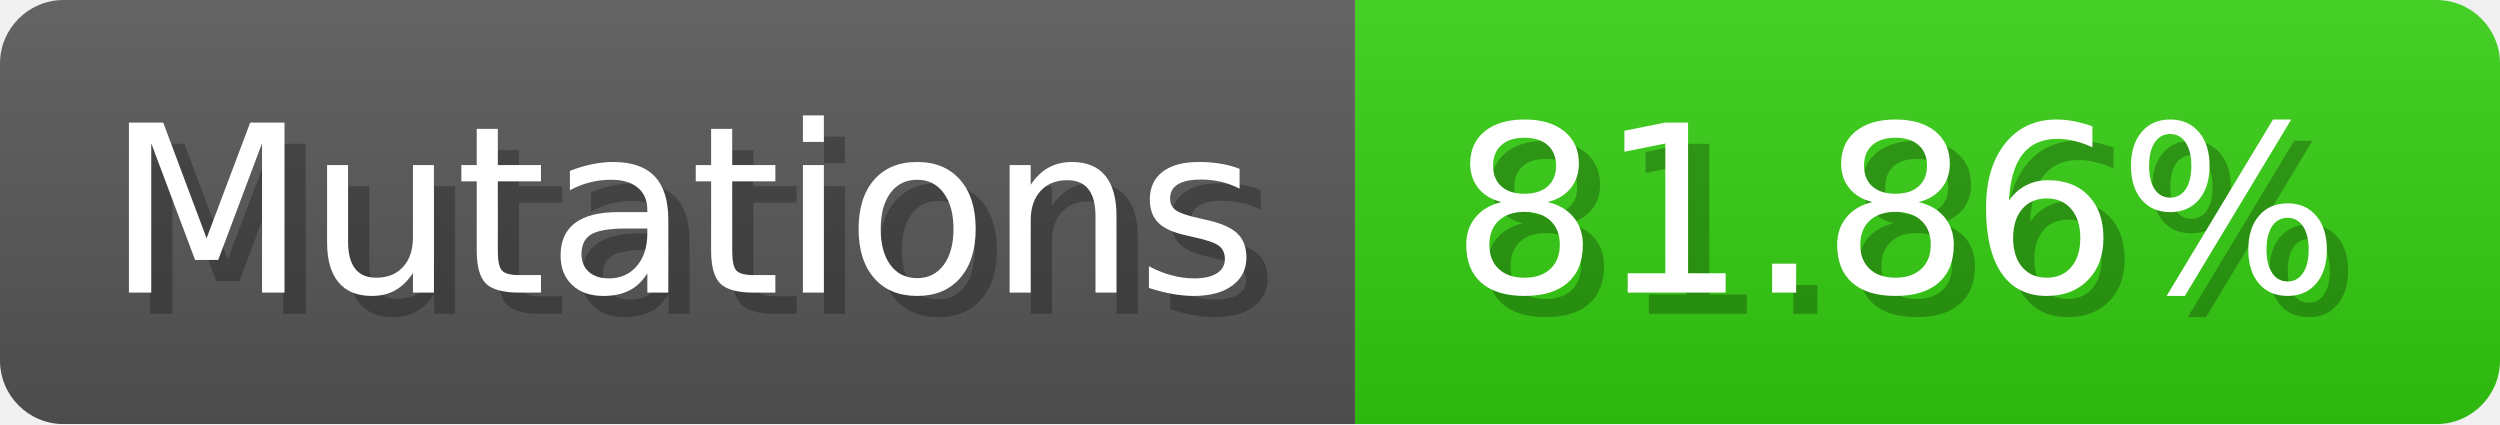
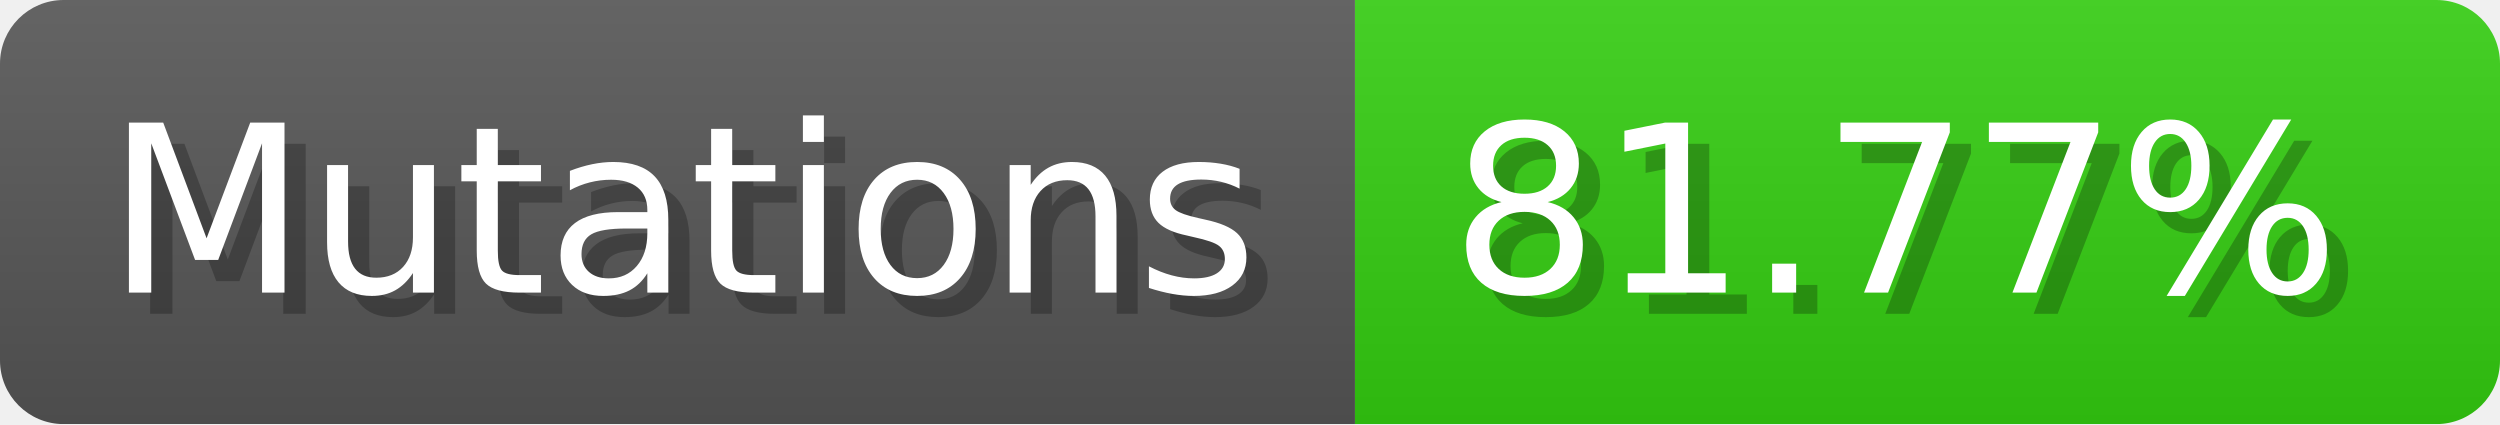
- <svg xmlns="http://www.w3.org/2000/svg" width="117.9" height="20" viewBox="0 0 1179 200" role="img" aria-label="Mutations: 81.86%">
+ <svg xmlns="http://www.w3.org/2000/svg" width="117.9" height="20" viewBox="0 0 1179 200" role="img" aria-label="Mutations: 81.77%">
  <linearGradient id="a" x2="0" y2="100%">
    <stop offset="0" stop-opacity=".1" stop-color="#EEE" />
    <stop offset="1" stop-opacity=".1" />
  </linearGradient>
  <mask id="m">
    <rect width="1179" height="200" rx="30" fill="#FFF" />
  </mask>
  <g mask="url(#m)">
    <rect width="639" height="200" fill="#555" />
    <rect width="540" height="200" fill="#3C1" x="639" />
    <rect width="1179" height="200" fill="url(#a)" />
  </g>
  <g aria-hidden="true" fill="#fff" text-anchor="start" font-family="Verdana,DejaVu Sans,sans-serif" font-size="110">
    <text x="60" y="148" textLength="539" fill="#000" opacity="0.25">Mutations</text>
    <text x="50" y="138" textLength="539">Mutations</text>
-     <text x="694" y="148" textLength="440" fill="#000" opacity="0.25">81.86%</text>
-     <text x="684" y="138" textLength="440">81.86%</text>
+     <text x="694" y="148" textLength="440" fill="#000" opacity="0.25">81.77%</text>
+     <text x="684" y="138" textLength="440">81.77%</text>
  </g>
</svg>
